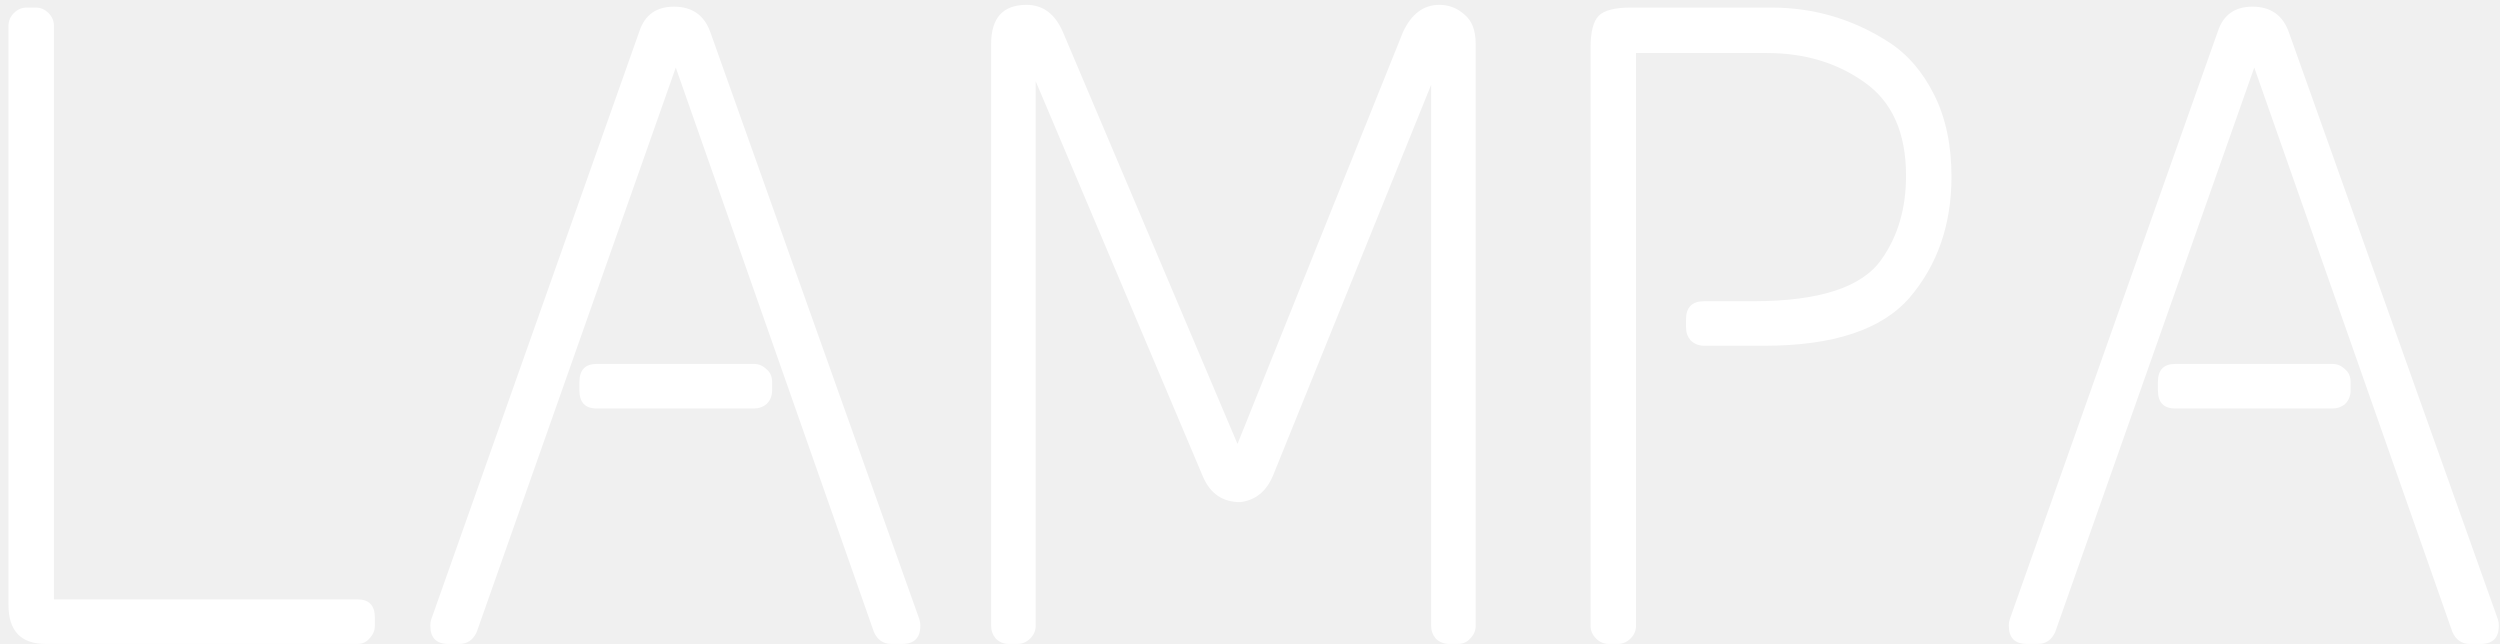
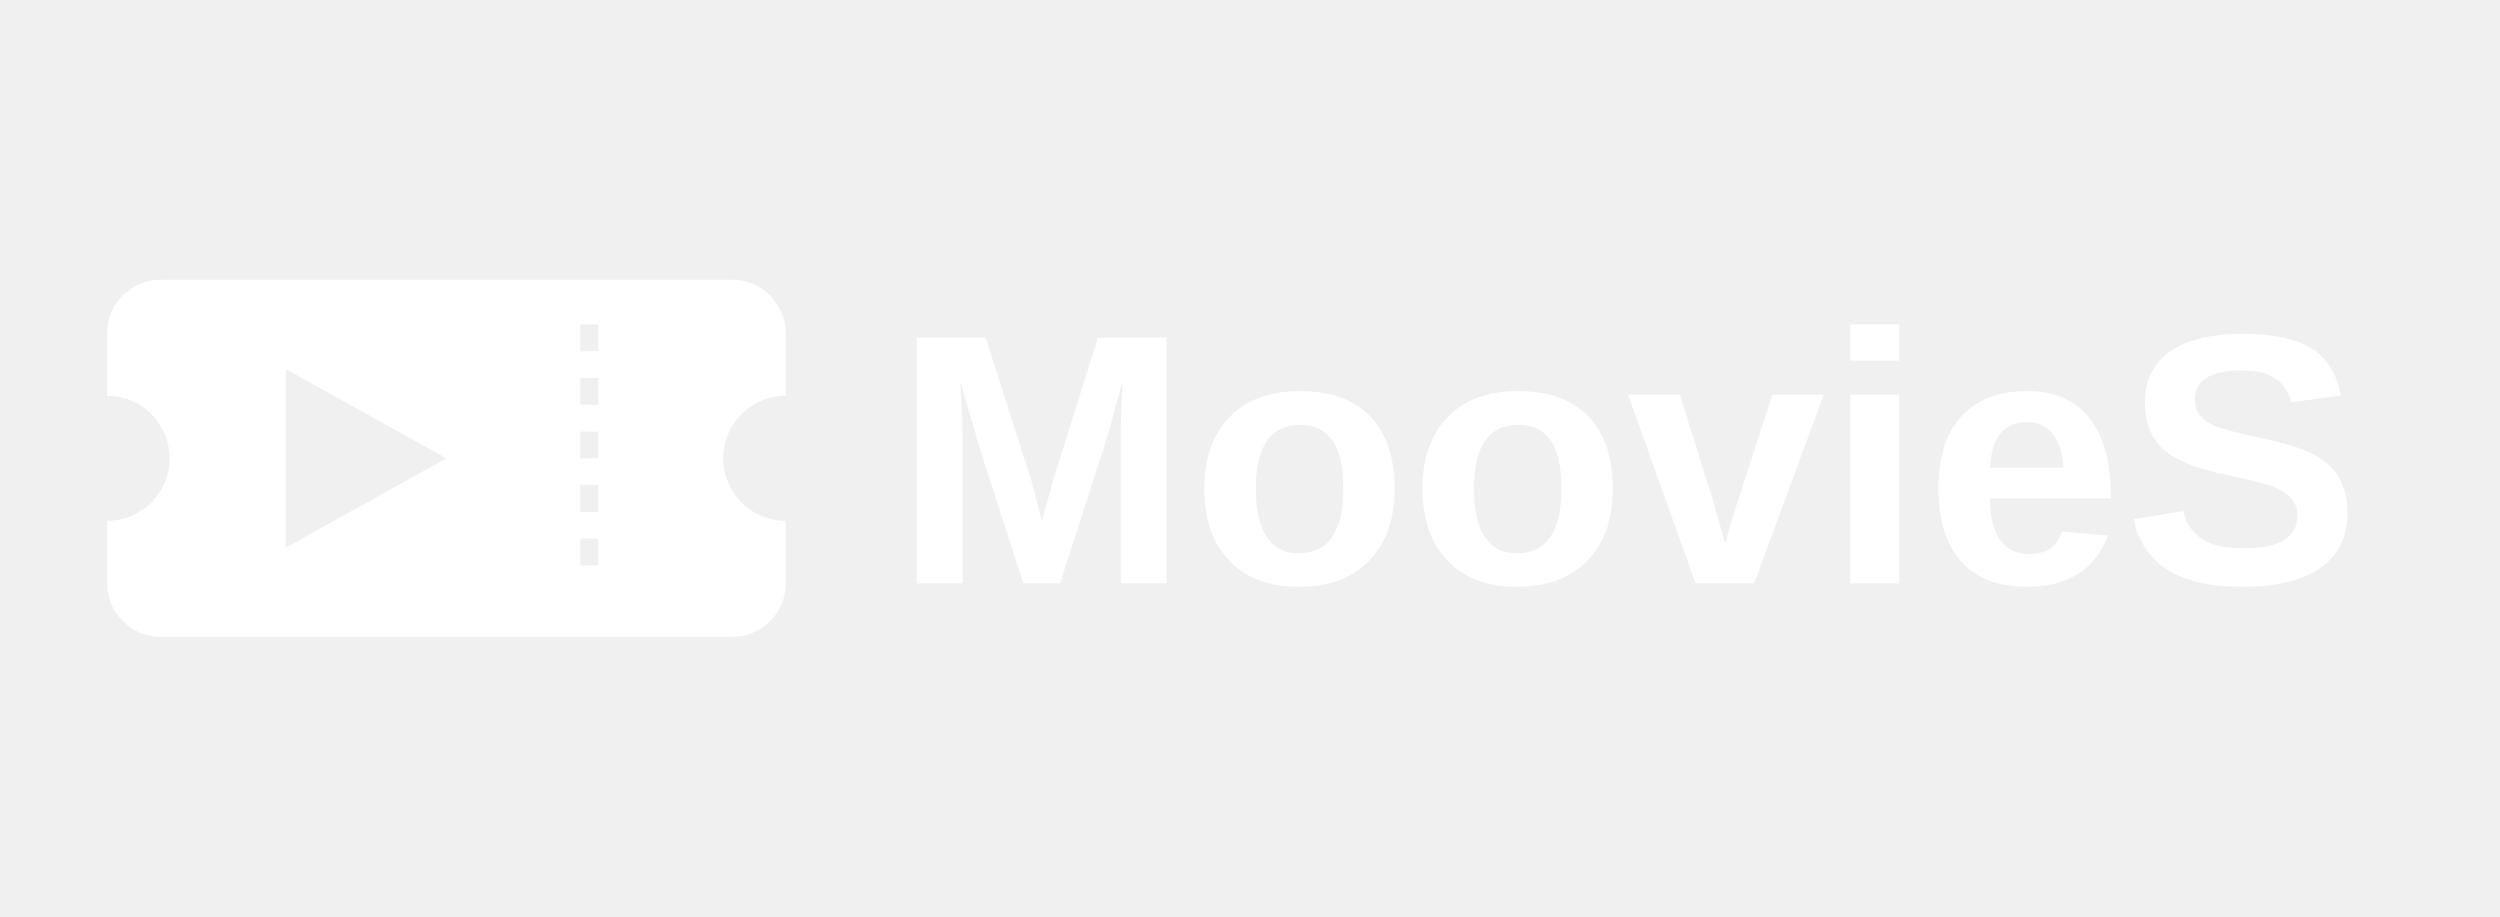
- <svg xmlns="http://www.w3.org/2000/svg" width="264" height="68" viewBox="0 0 264 68" fill="none">
-   <path d="M2.816 0.8H3.776C4.288 0.8 4.736 0.992 5.12 1.376C5.504 1.76 5.696 2.208 5.696 2.72V63.296H37.76C38.976 63.296 39.584 63.936 39.584 65.216V66.08C39.584 66.592 39.392 67.04 39.008 67.424C38.688 67.808 38.272 68 37.76 68H4.832C2.208 68 0.896 66.624 0.896 63.872V2.72C0.896 2.208 1.088 1.76 1.472 1.376C1.856 0.992 2.304 0.8 2.816 0.8Z" fill="white" />
-   <path d="M67.522 3.296C68.098 1.568 69.314 0.704 71.17 0.704C73.09 0.704 74.37 1.6 75.01 3.392L97.09 65.408C97.154 65.6 97.186 65.824 97.186 66.08C97.186 67.36 96.546 68 95.266 68H94.114C93.282 68 92.674 67.584 92.29 66.752L71.362 7.136L50.338 66.752C49.954 67.584 49.346 68 48.514 68H47.362C46.082 68 45.442 67.36 45.442 66.08C45.442 65.824 45.474 65.6 45.538 65.408L67.522 3.296ZM63.01 38.432H79.618C80.13 38.432 80.578 38.624 80.962 39.008C81.346 39.328 81.538 39.776 81.538 40.352V41.216C81.538 41.792 81.346 42.272 80.962 42.656C80.578 42.976 80.13 43.136 79.618 43.136H63.01C61.794 43.136 61.186 42.496 61.186 41.216V40.352C61.186 39.072 61.794 38.432 63.01 38.432Z" fill="white" />
-   <path d="M151.992 0.512C153.016 0.512 153.912 0.864 154.68 1.568C155.448 2.208 155.832 3.232 155.832 4.64V66.08C155.832 66.592 155.64 67.04 155.256 67.424C154.936 67.808 154.488 68 153.912 68H153.048C152.472 68 151.992 67.808 151.608 67.424C151.288 67.04 151.128 66.592 151.128 66.08V8.96L134.424 50.24C133.72 51.904 132.568 52.832 130.968 53.024C129.112 53.024 127.8 52.128 127.032 50.336L109.368 8.576V66.08C109.368 66.592 109.176 67.04 108.792 67.424C108.408 67.808 107.96 68 107.448 68H106.488C105.976 68 105.528 67.808 105.144 67.424C104.824 67.04 104.664 66.592 104.664 66.08V4.64C104.664 1.888 105.912 0.512 108.408 0.512C110.136 0.512 111.416 1.472 112.248 3.392L130.68 46.88L148.152 3.392C149.048 1.472 150.328 0.512 151.992 0.512Z" fill="white" />
-   <path d="M172.189 0.8H187.069C191.549 0.8 195.677 2.016 199.453 4.448C201.437 5.728 203.037 7.584 204.253 10.016C205.469 12.448 206.077 15.328 206.077 18.656C206.077 23.712 204.605 27.968 201.661 31.424C198.717 34.816 193.597 36.512 186.301 36.512H179.965C179.389 36.512 178.909 36.32 178.525 35.936C178.205 35.552 178.045 35.104 178.045 34.592V33.728C178.045 32.448 178.685 31.808 179.965 31.808H185.149C192.125 31.808 196.637 30.336 198.685 27.392C200.413 24.96 201.277 22.016 201.277 18.56C201.277 14.016 199.805 10.72 196.861 8.672C193.981 6.624 190.557 5.6 186.589 5.6H172.765V66.08C172.765 66.592 172.573 67.04 172.189 67.424C171.805 67.808 171.357 68 170.845 68H169.885C169.373 68 168.925 67.808 168.541 67.424C168.157 67.04 167.965 66.592 167.965 66.08V5.024C167.965 3.36 168.253 2.24 168.829 1.664C169.405 1.088 170.525 0.8 172.189 0.8Z" fill="white" />
-   <path d="M234.21 3.296C234.786 1.568 236.002 0.704 237.858 0.704C239.778 0.704 241.058 1.6 241.698 3.392L263.778 65.408C263.842 65.6 263.874 65.824 263.874 66.08C263.874 67.36 263.234 68 261.954 68H260.802C259.97 68 259.362 67.584 258.978 66.752L238.05 7.136L217.026 66.752C216.642 67.584 216.034 68 215.202 68H214.05C212.77 68 212.13 67.36 212.13 66.08C212.13 65.824 212.162 65.6 212.226 65.408L234.21 3.296ZM229.698 38.432H246.306C246.818 38.432 247.266 38.624 247.65 39.008C248.034 39.328 248.226 39.776 248.226 40.352V41.216C248.226 41.792 248.034 42.272 247.65 42.656C247.266 42.976 246.818 43.136 246.306 43.136H229.698C228.482 43.136 227.874 42.496 227.874 41.216V40.352C227.874 39.072 228.482 38.432 229.698 38.432Z" fill="white" />
+ <svg xmlns="http://www.w3.org/2000/svg" width="300" height="110" viewBox="0 0 280 100" fill="none">
+   <defs>
+     <mask id="t">
+       <rect width="100" height="100" fill="#fff" />
+       <circle cx="12" cy="50" r="7" fill="#000" />
+       <circle cx="88" cy="50" r="7" fill="#000" />
+       <path d="M65 35h2v3h-2zM65 41h2v3h-2zM65 47h2v3h-2zM65 53h2v3h-2zM65 59h2v3h-2z" fill="#000" />
+       <path d="M32 40v20l18-10z" fill="#000" />
+     </mask>
+   </defs>
+   <g transform="translate(0,0)">
+     <rect x="12" y="30" width="76" height="40" rx="6" fill="#fff" mask="url(#t)" />
+   </g>
+   <text x="100" y="64" font-family="Arial,Helvetica,sans-serif" font-weight="700" font-size="40" fill="#fff">MoovieS</text>
</svg>
